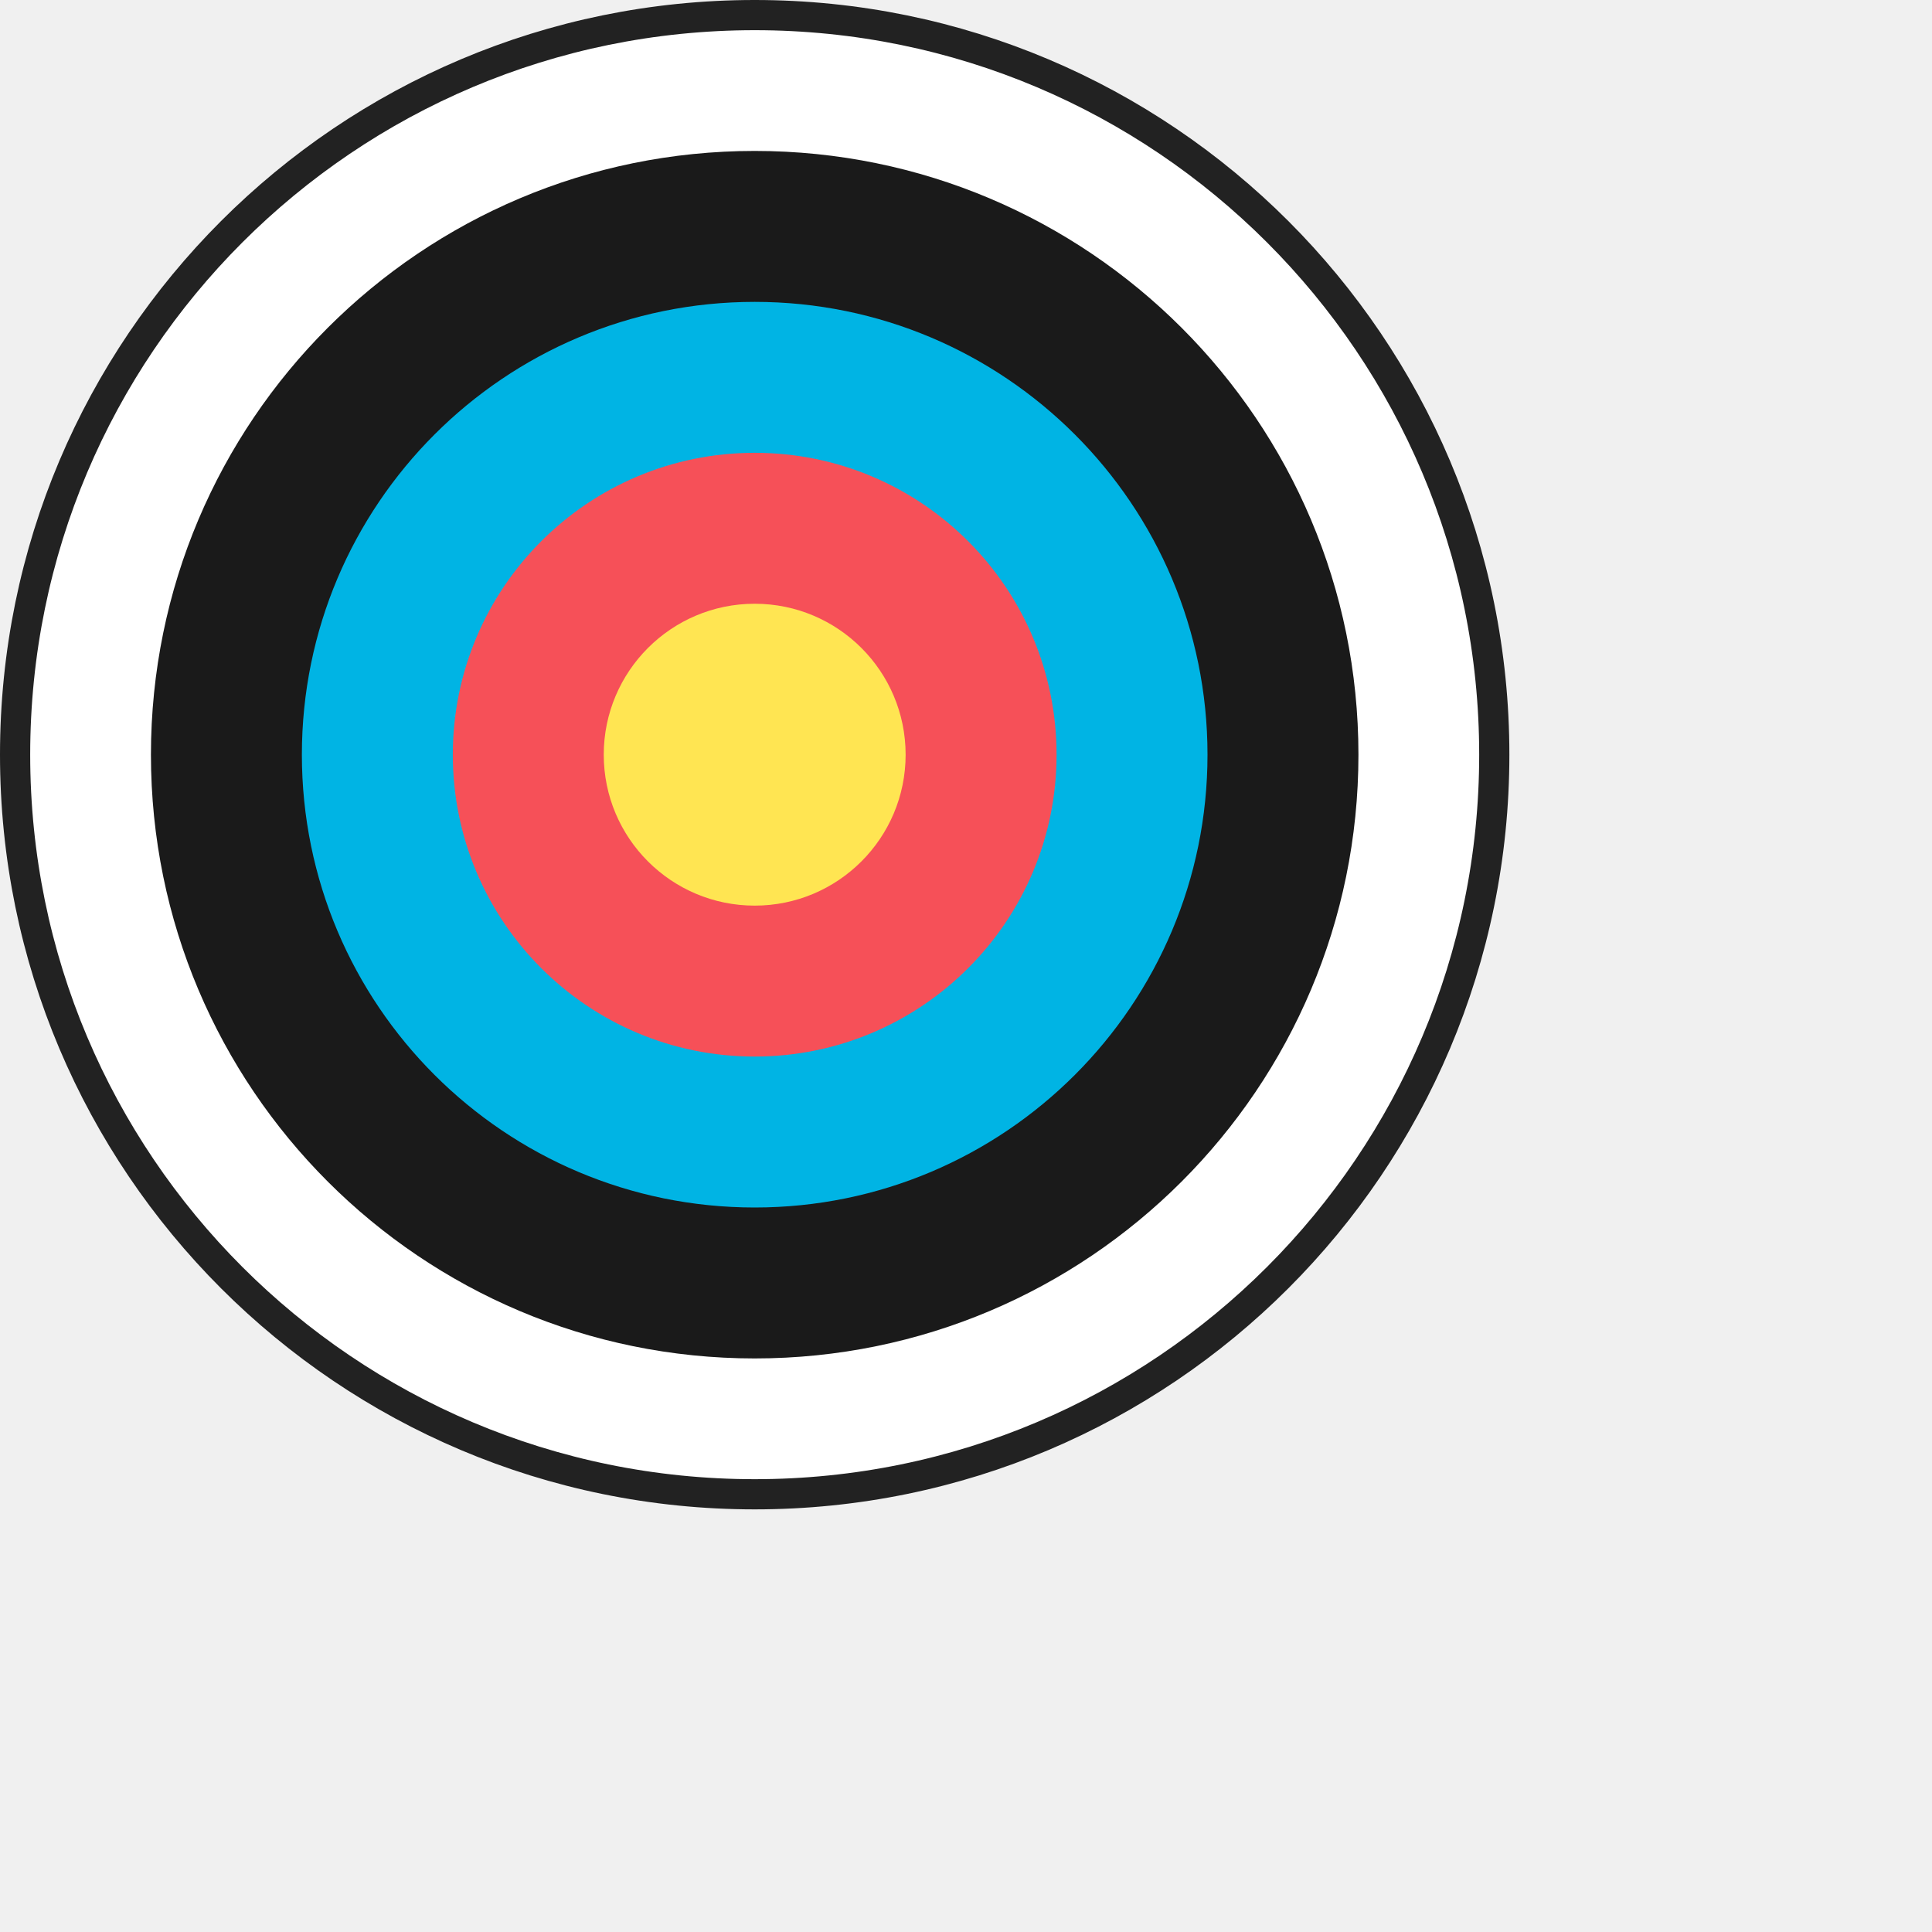
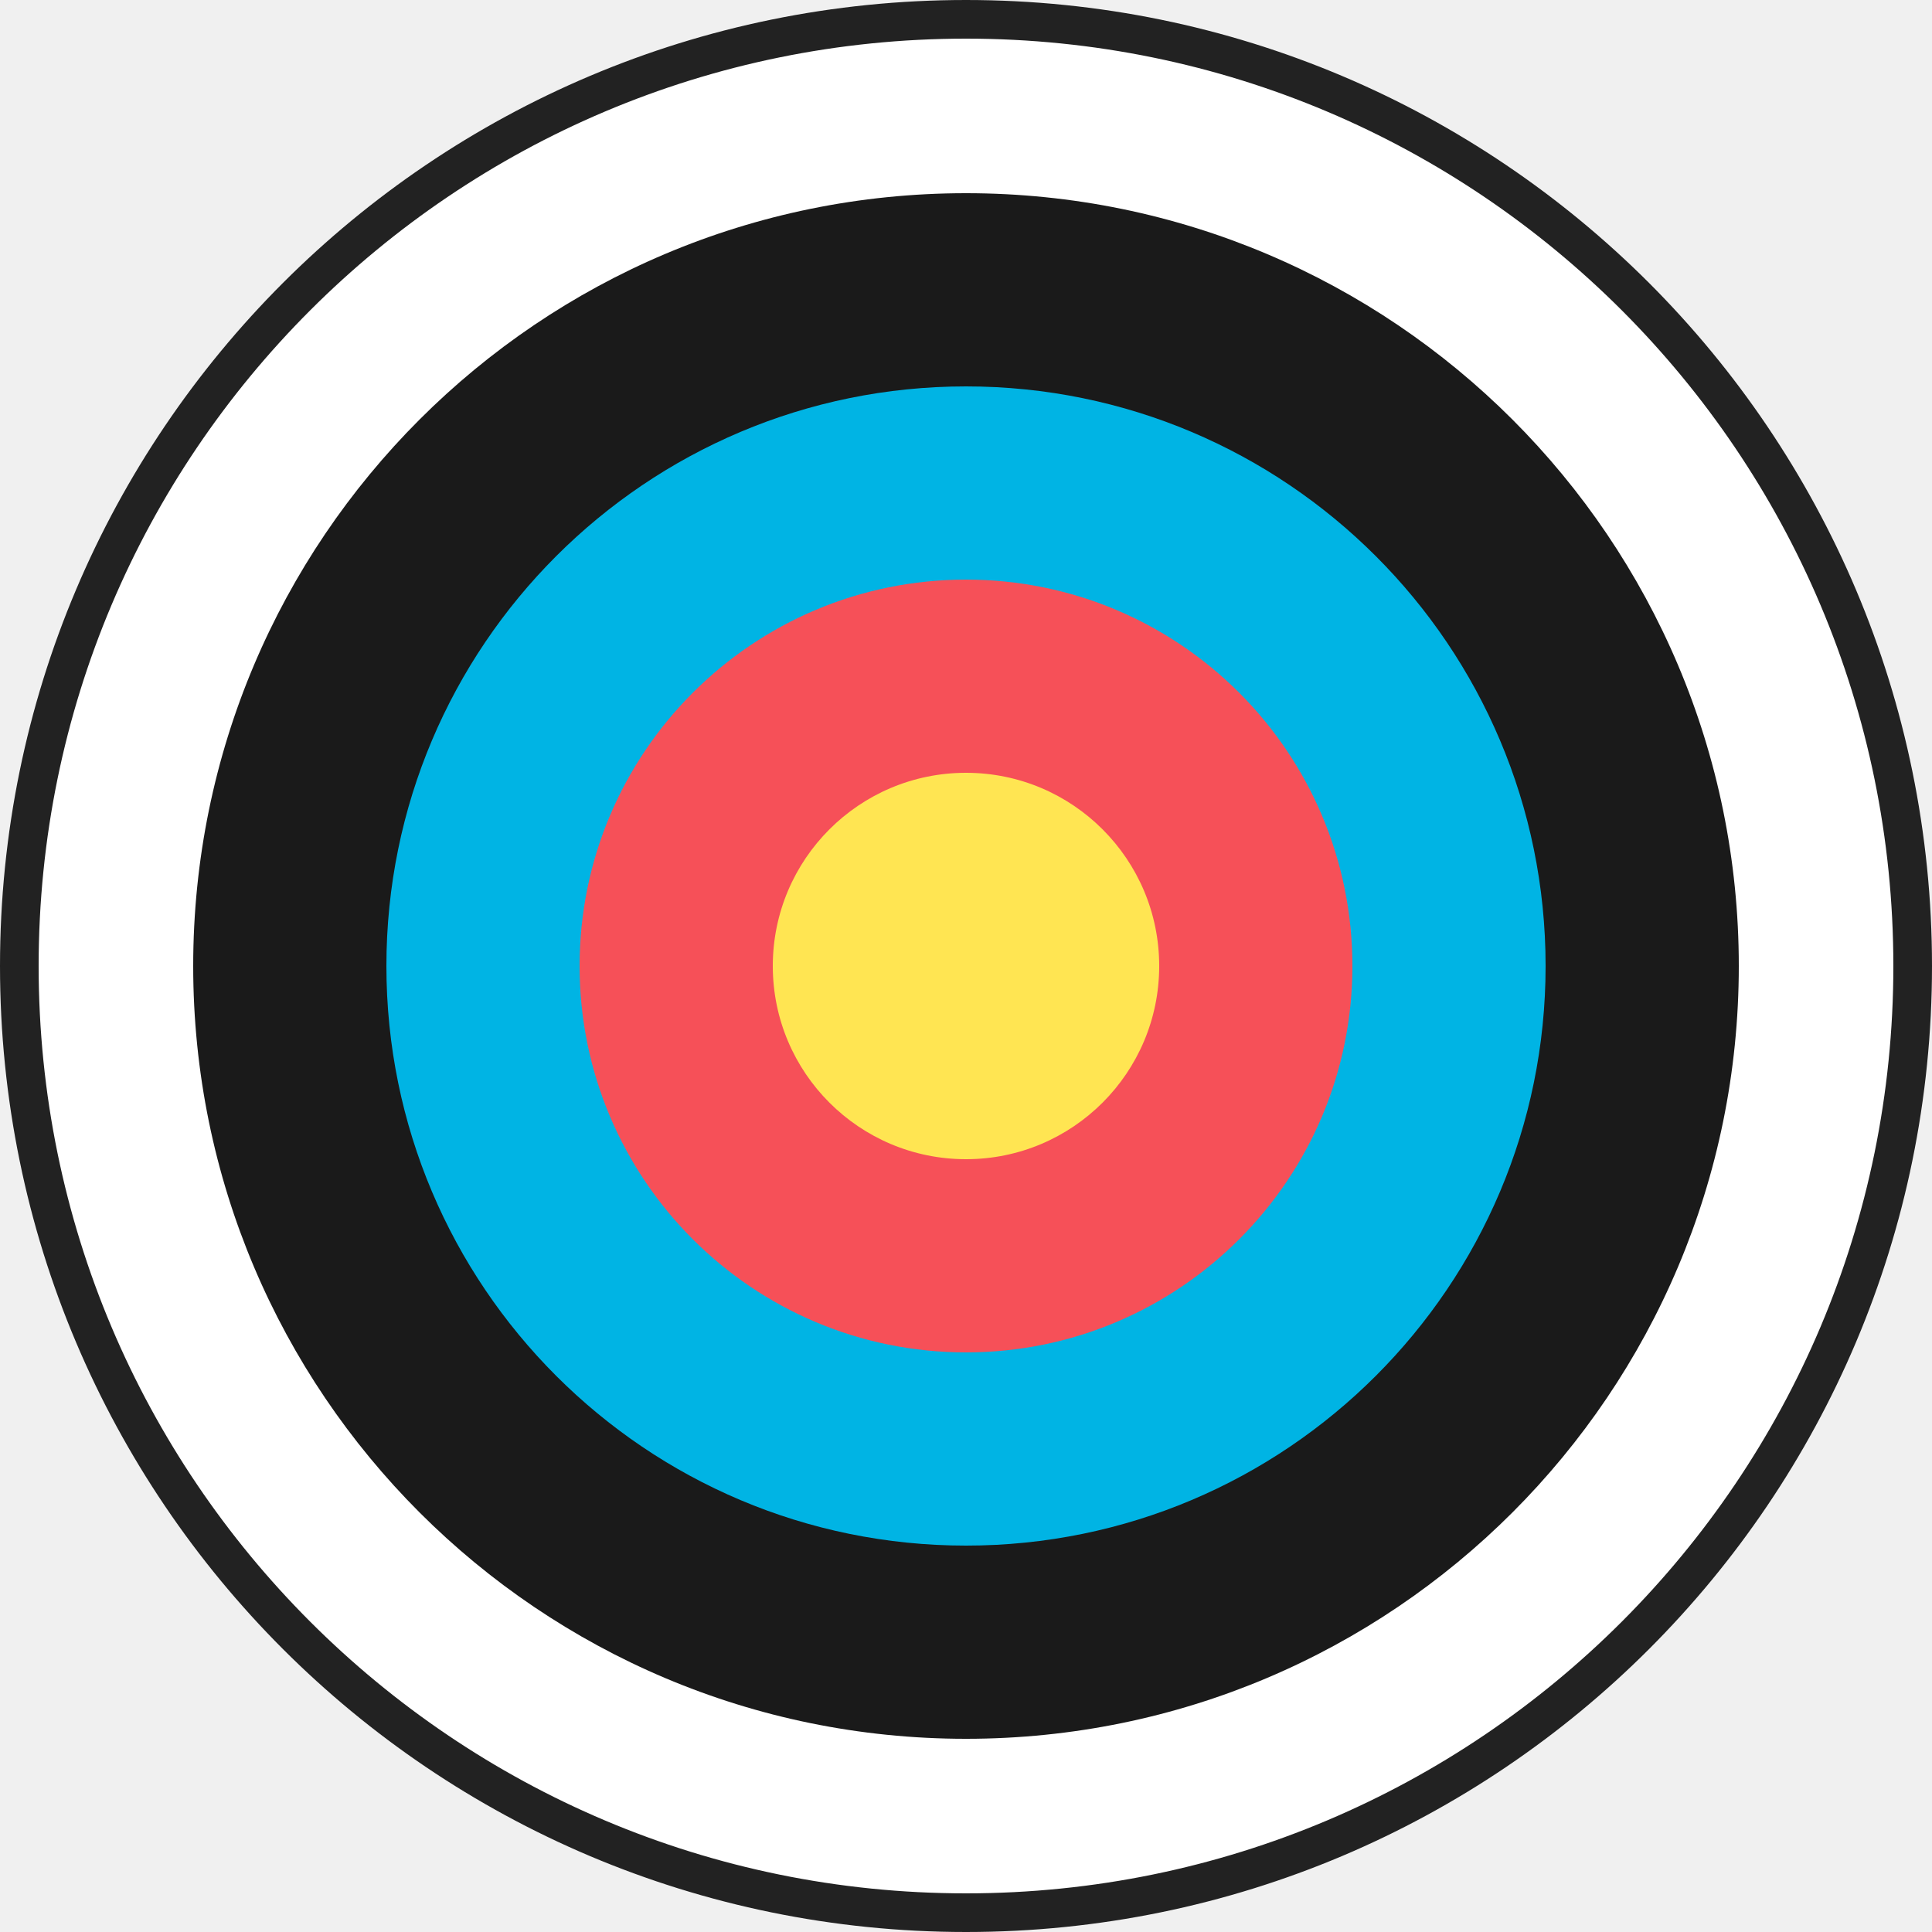
- <svg xmlns="http://www.w3.org/2000/svg" viewBox="0 0 128 128">
+ <svg xmlns="http://www.w3.org/2000/svg" viewBox="0 0 100 100">
  <circle cx="50" cy="50" r="49" fill="#FFFFFF" stroke="#222222" stroke-width="2" />
  <circle cx="50" cy="50" r="40" fill="#1A1A1A" />
  <circle cx="50" cy="50" r="30" fill="#00B4E4" />
  <circle cx="50" cy="50" r="20" fill="#F65058" />
  <circle cx="50" cy="50" r="10" fill="#FFE552" />
  <style>path{fill:#000}@media (prefers-color-scheme:dark){path{fill:#fff}}</style>
</svg>
